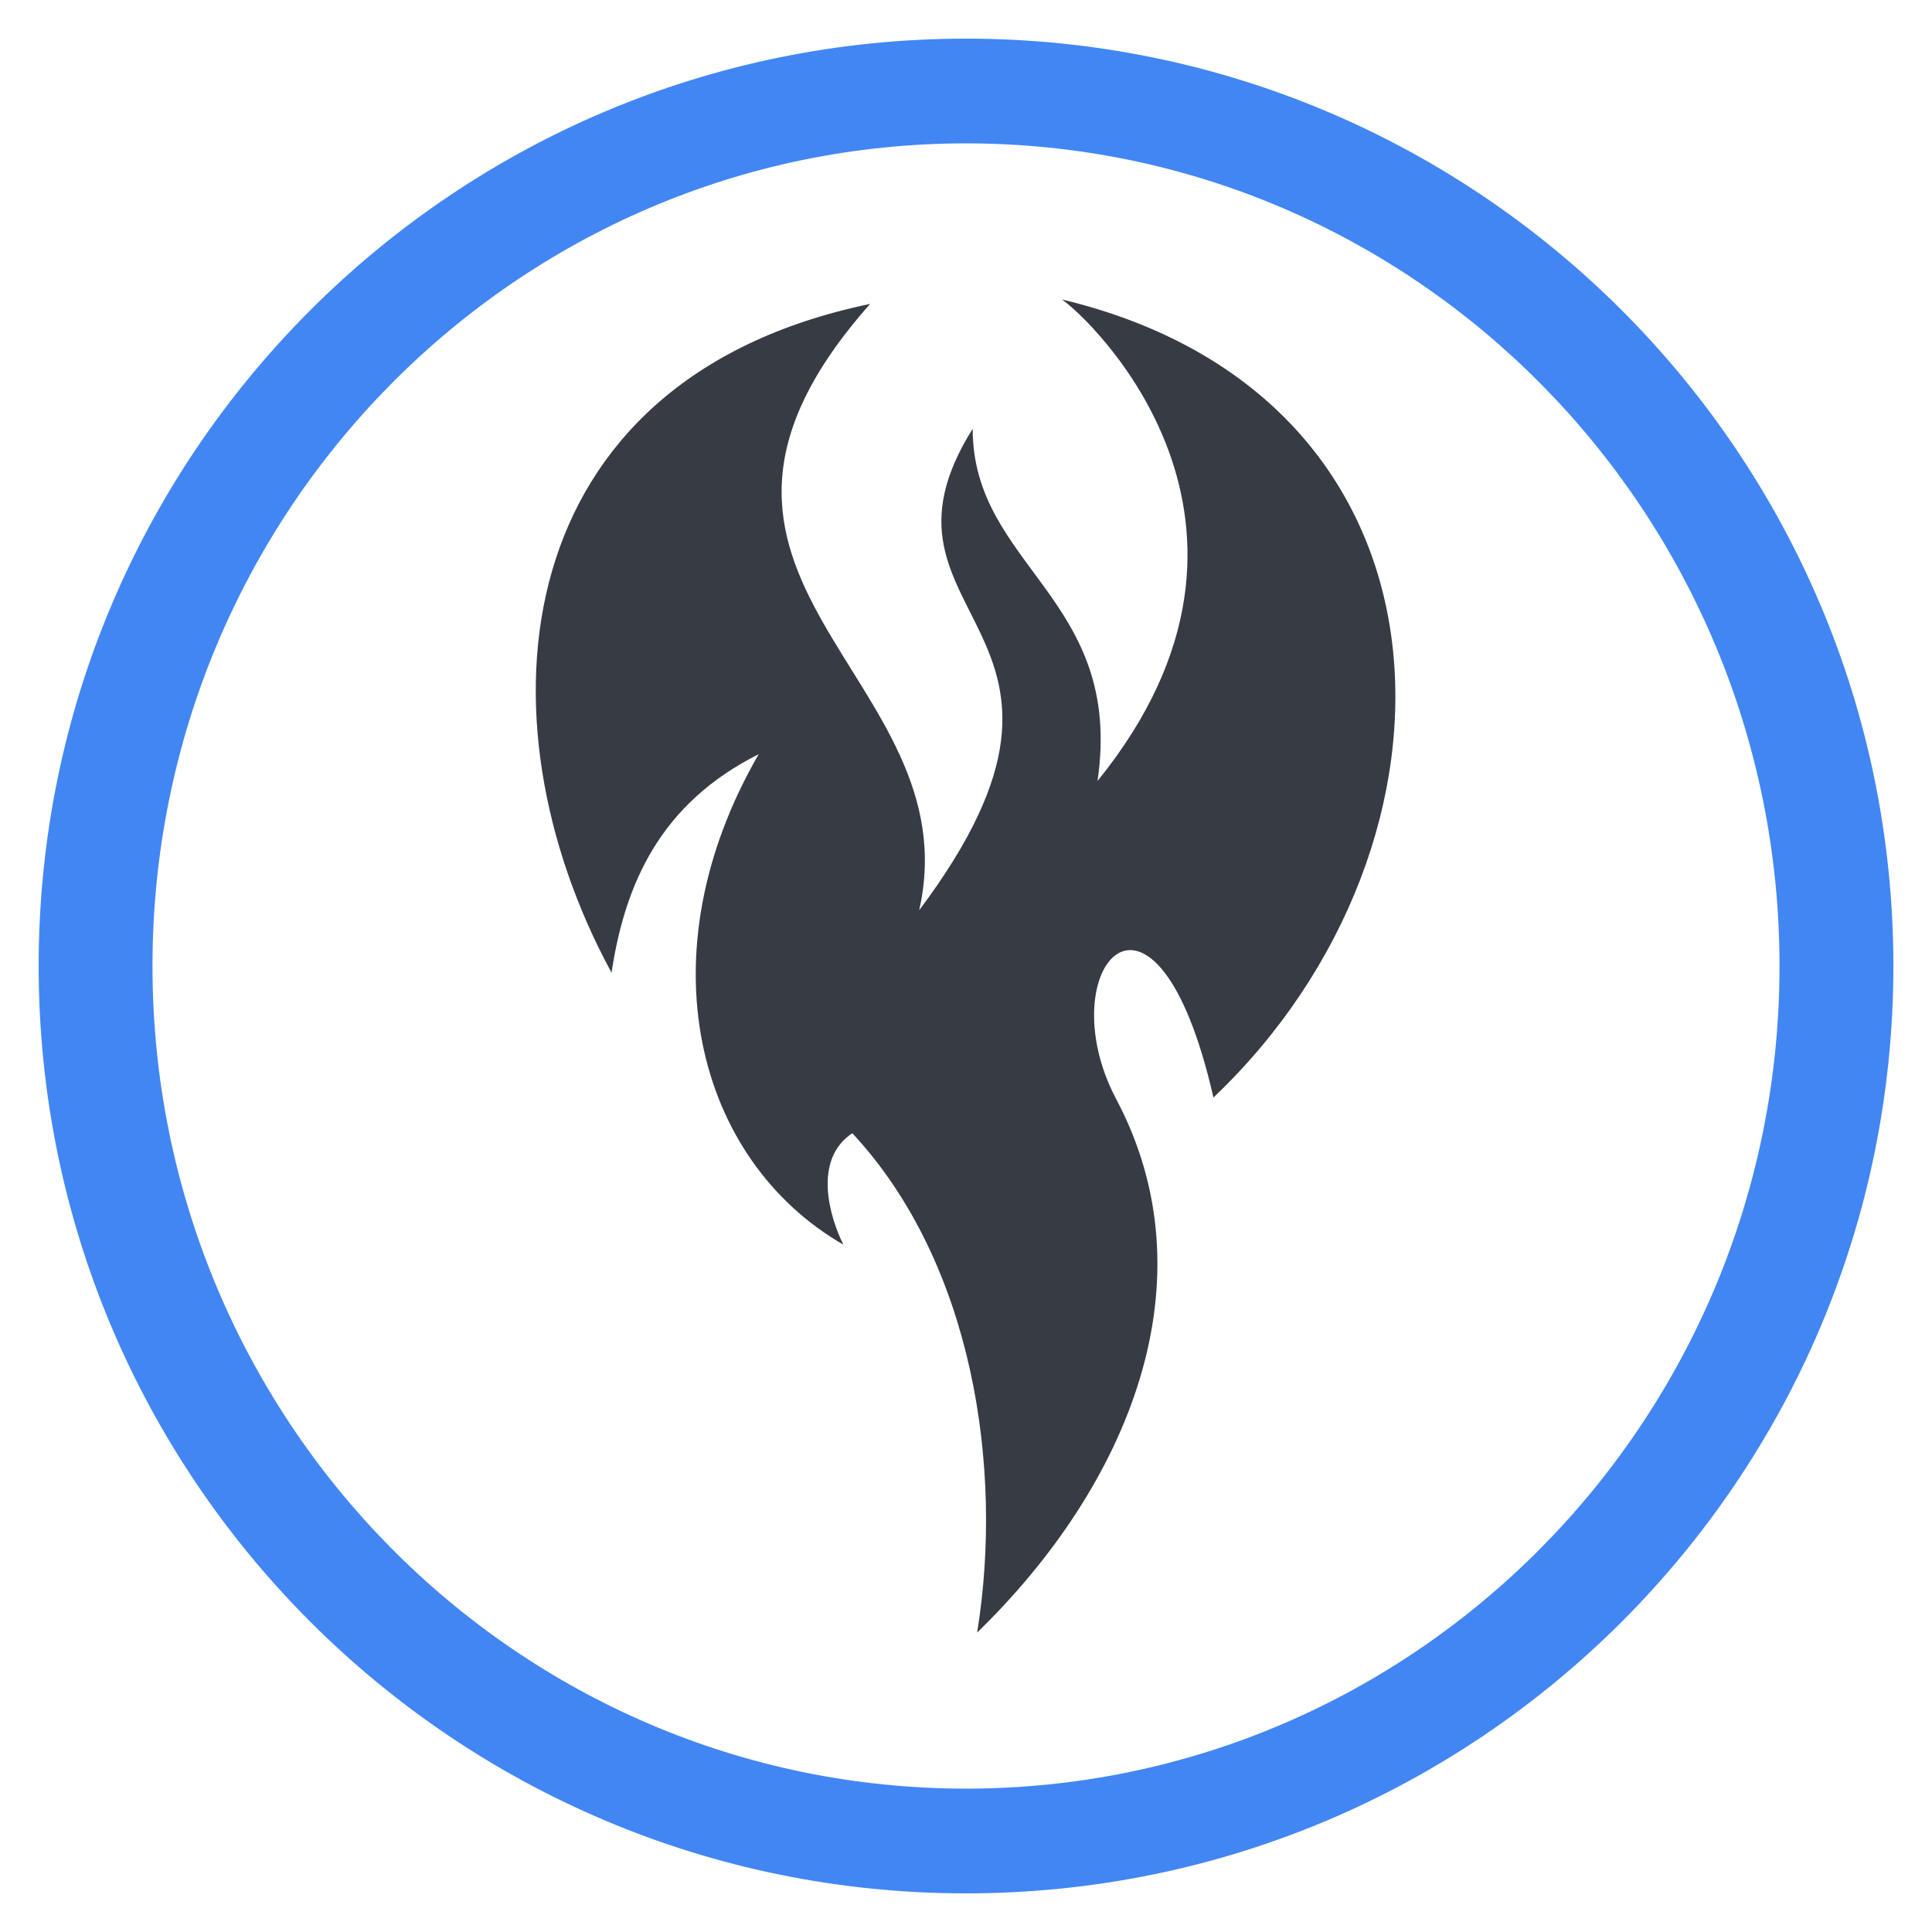
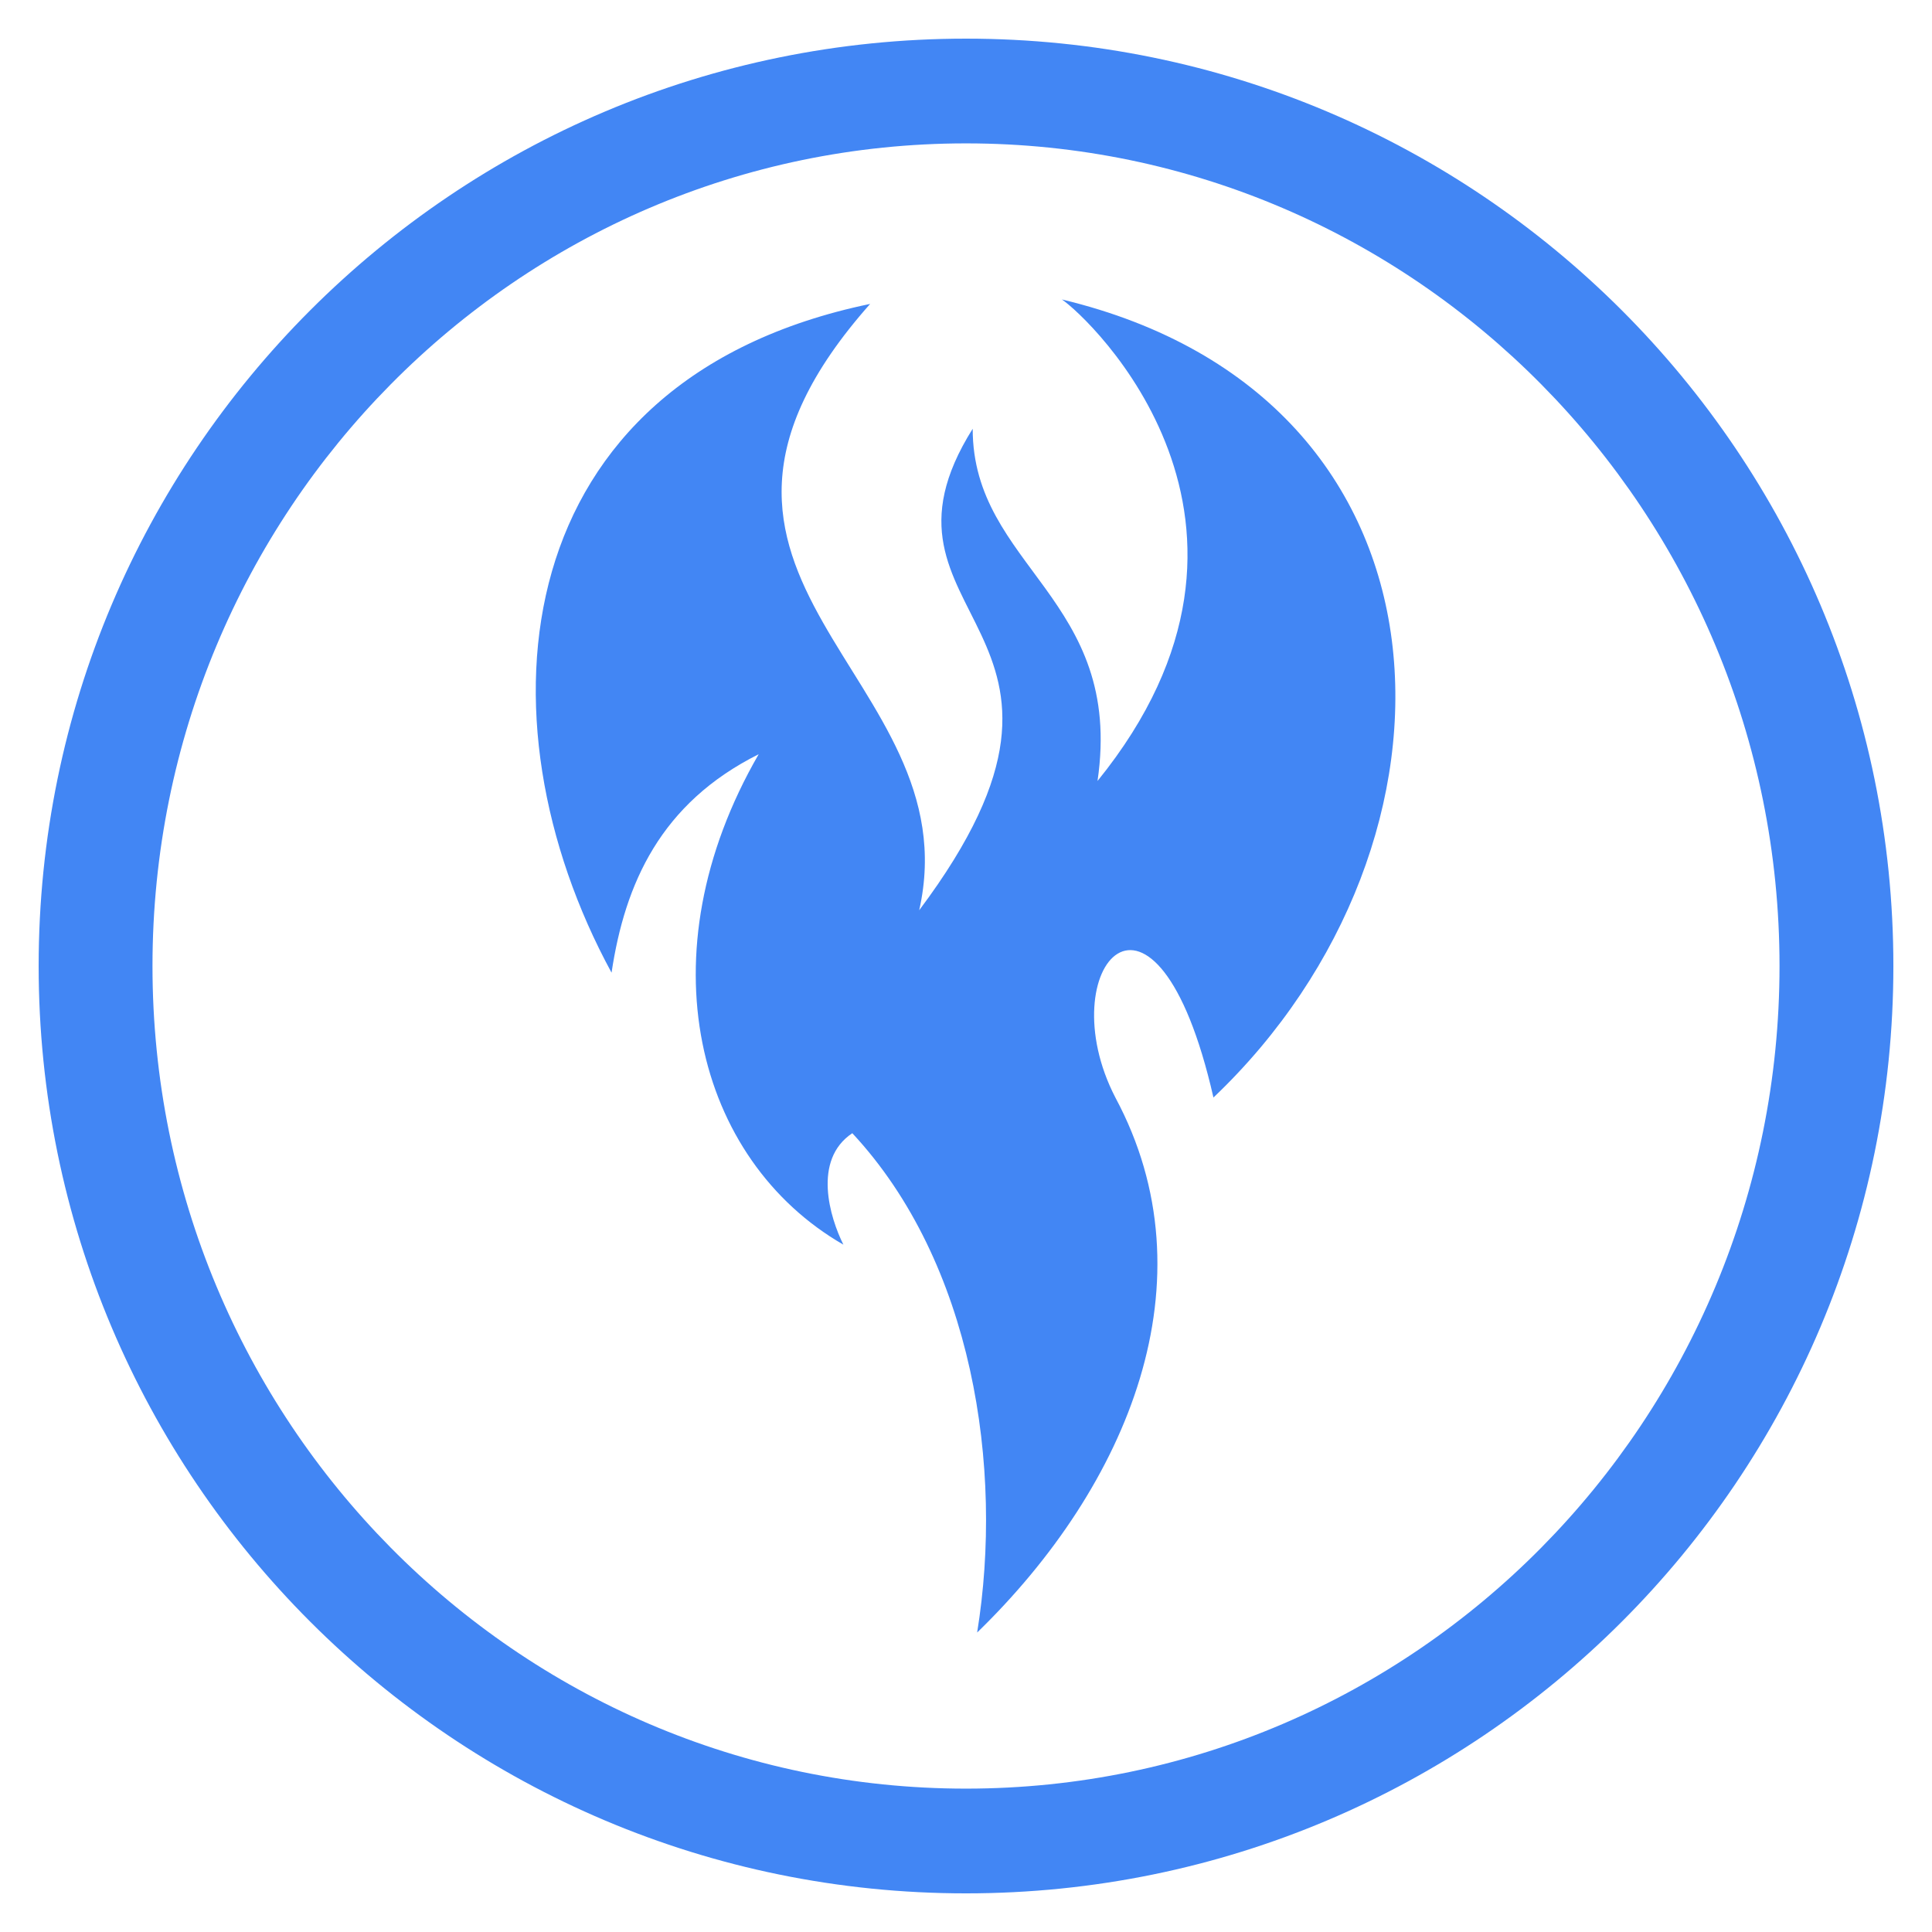
<svg xmlns="http://www.w3.org/2000/svg" width="100" height="100" viewBox="0 0 100 100">
  <svg viewBox="0 0 100 100">
    <g transform="translate(-149.6453,-589.2188)">
      <path d="m 199.646,591.219 a 48,48 0 0 0 -48,48 48,48 0 0 0 48,48 48,48 0 0 0 48,-48 48,48 0 0 0 -48,-48 z m 0,5.421 a 42.108,42.579 0 0 1 42.107,42.579 42.108,42.579 0 0 1 -42.107,42.579 42.108,42.579 0 0 1 -42.108,-42.579 42.108,42.579 0 0 1 42.108,-42.579 z" fill="#4286f4" />
    </g>
  </svg>
  <g transform="translate(50 50) scale(0.69 -0.69) rotate(0) translate(-50 -50)" style="fill:#4286f4">
    <svg fill="#4286f4" xml:space="preserve" version="1.1" style="shape-rendering:geometricPrecision;text-rendering:geometricPrecision;image-rendering:optimizeQuality;" viewBox="0 0 193 299" x="0px" y="0px" fill-rule="evenodd" clip-rule="evenodd">
      <defs>
        <style type="text/css">
   
-     .fil0 {fill:#373b44}
+     .fil0 {fill:#4286f4}
   
  </style>
      </defs>
      <g>
        <path class="fil0" d="M17 148c3,20 11,38 33,49 -26,-45 -14,-91 19,-110 -3,6 -7,19 2,25 27,-29 34,-75 28,-112 34,33 53,79 31,120 -15,29 9,57 22,0 60,57 58,157 -34,179 6,-4 55,-50 8,-108 6,41 -28,48 -28,79 -27,-43 36,-44 -12,-108 12,53 -66,74 -11,136 -82,-17 -89,-93 -58,-150z" />
      </g>
    </svg>
  </g>
</svg>
